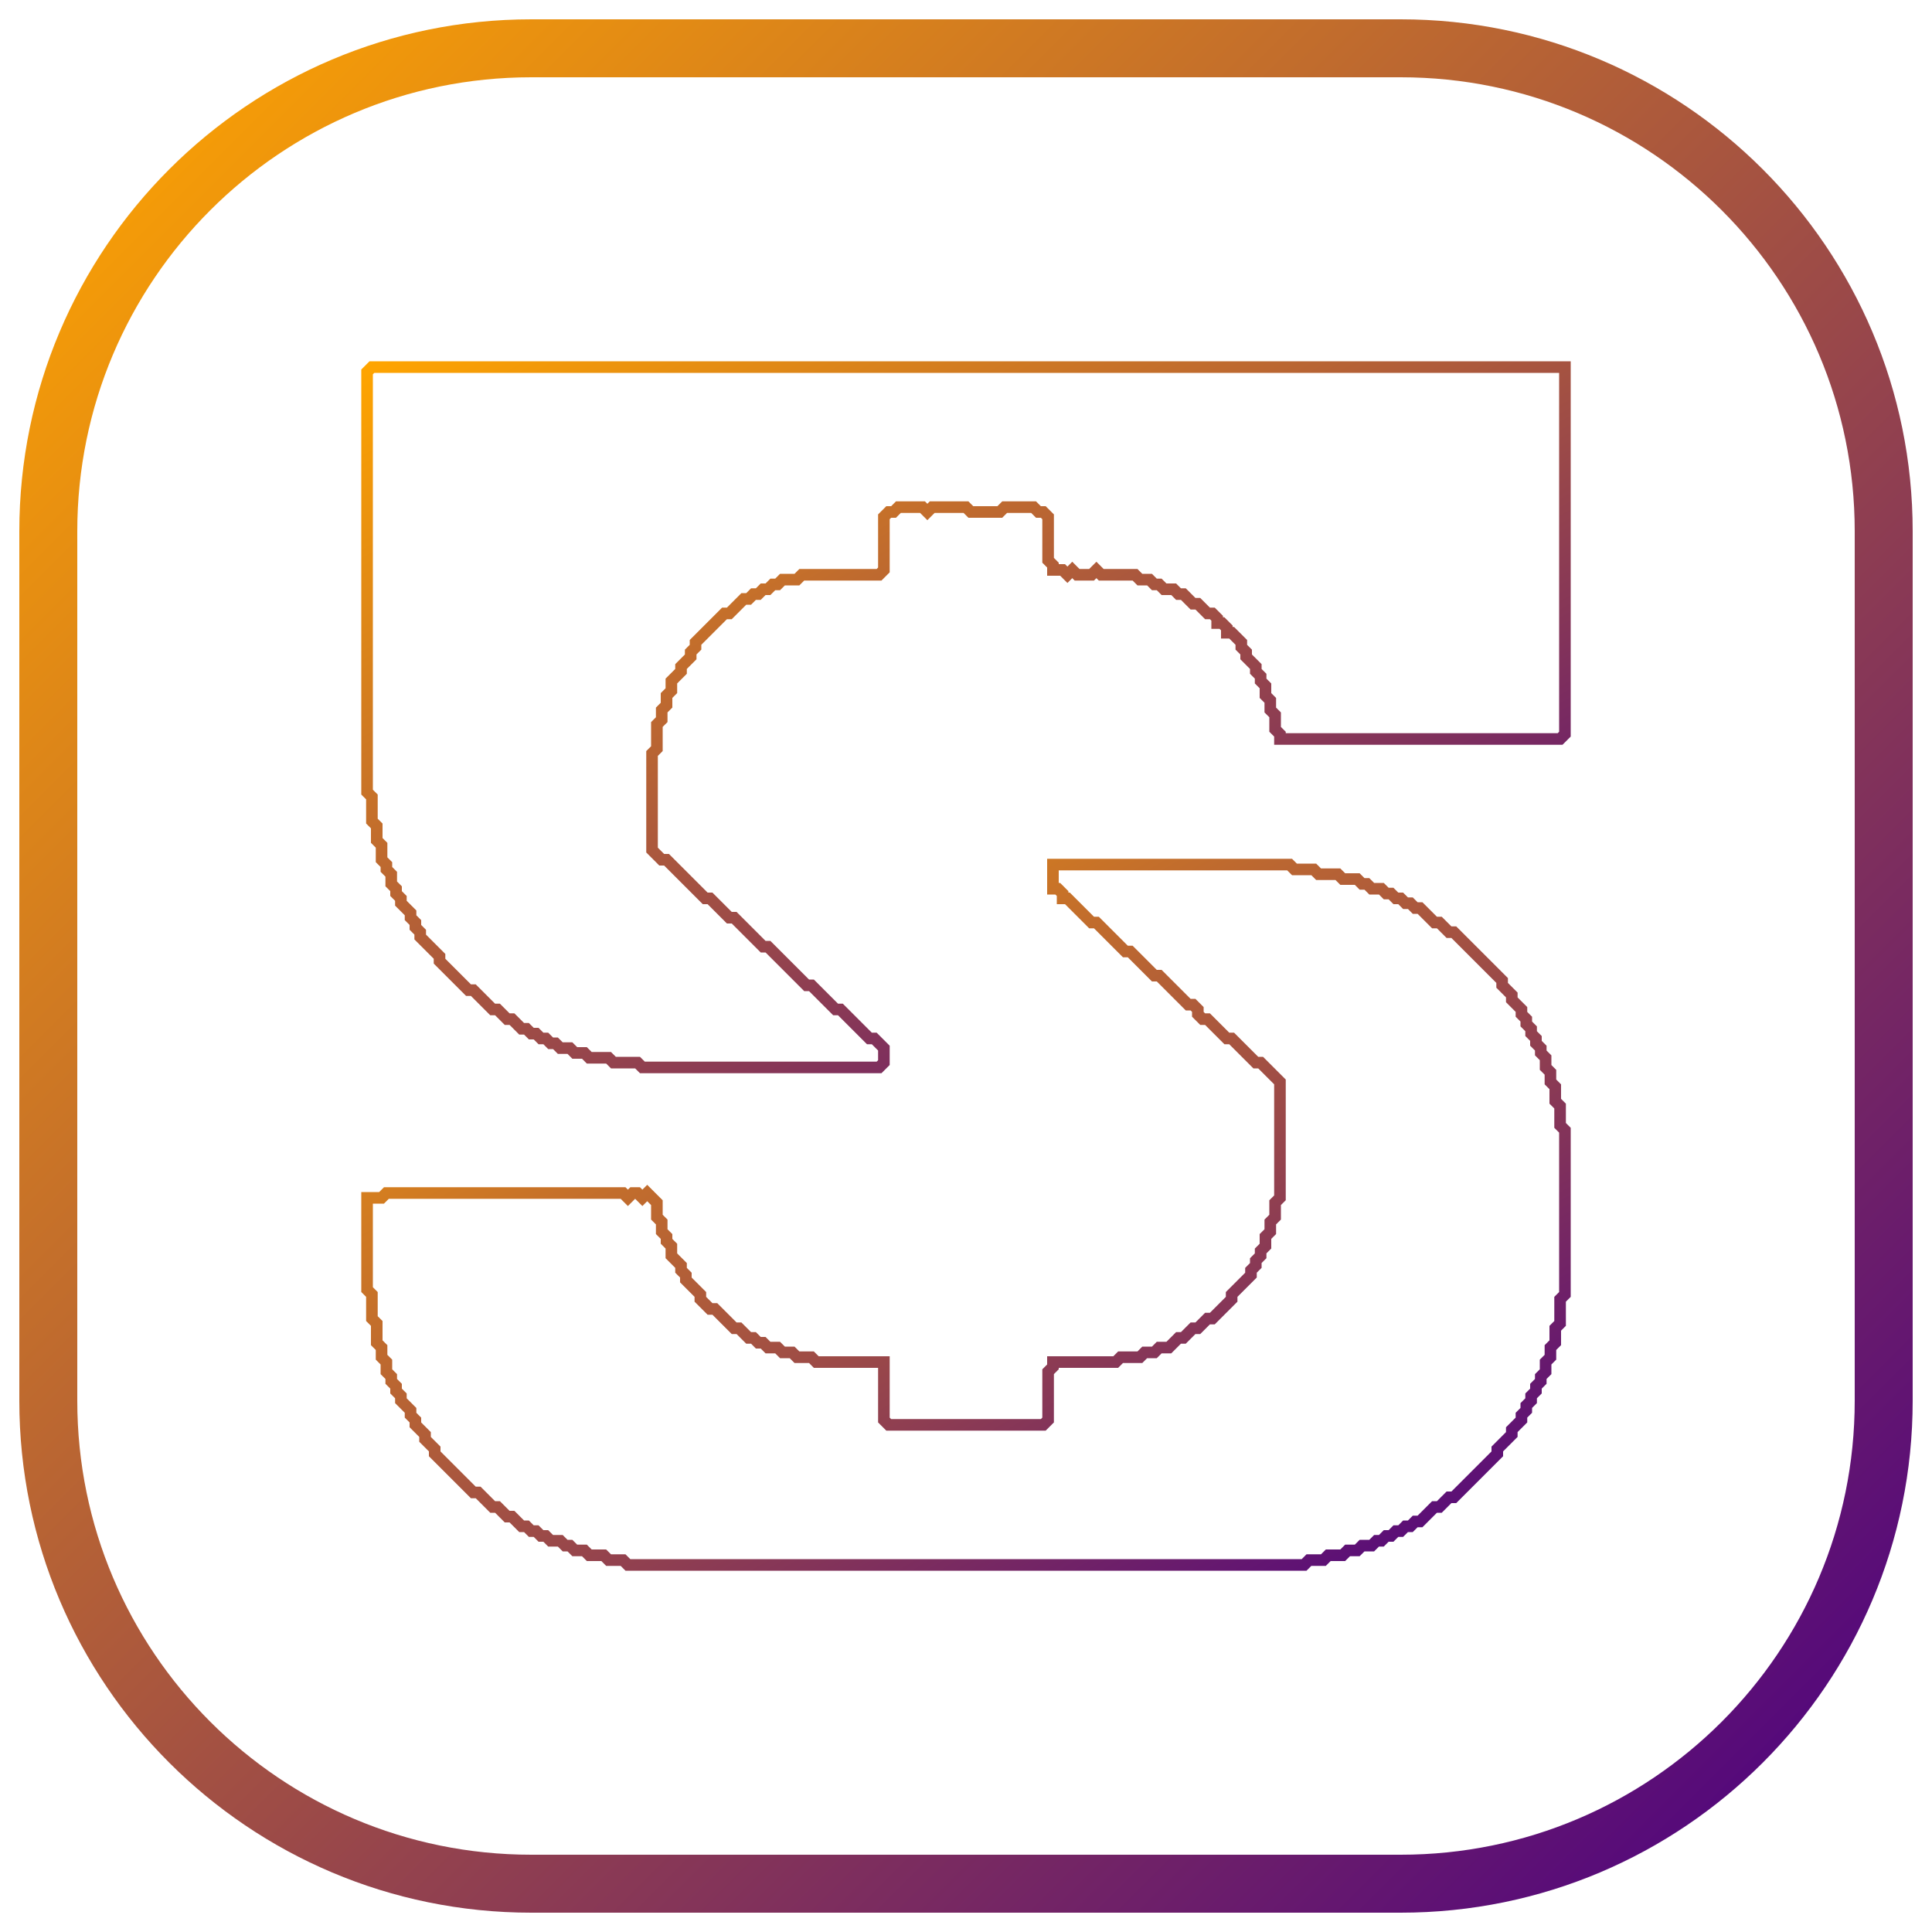
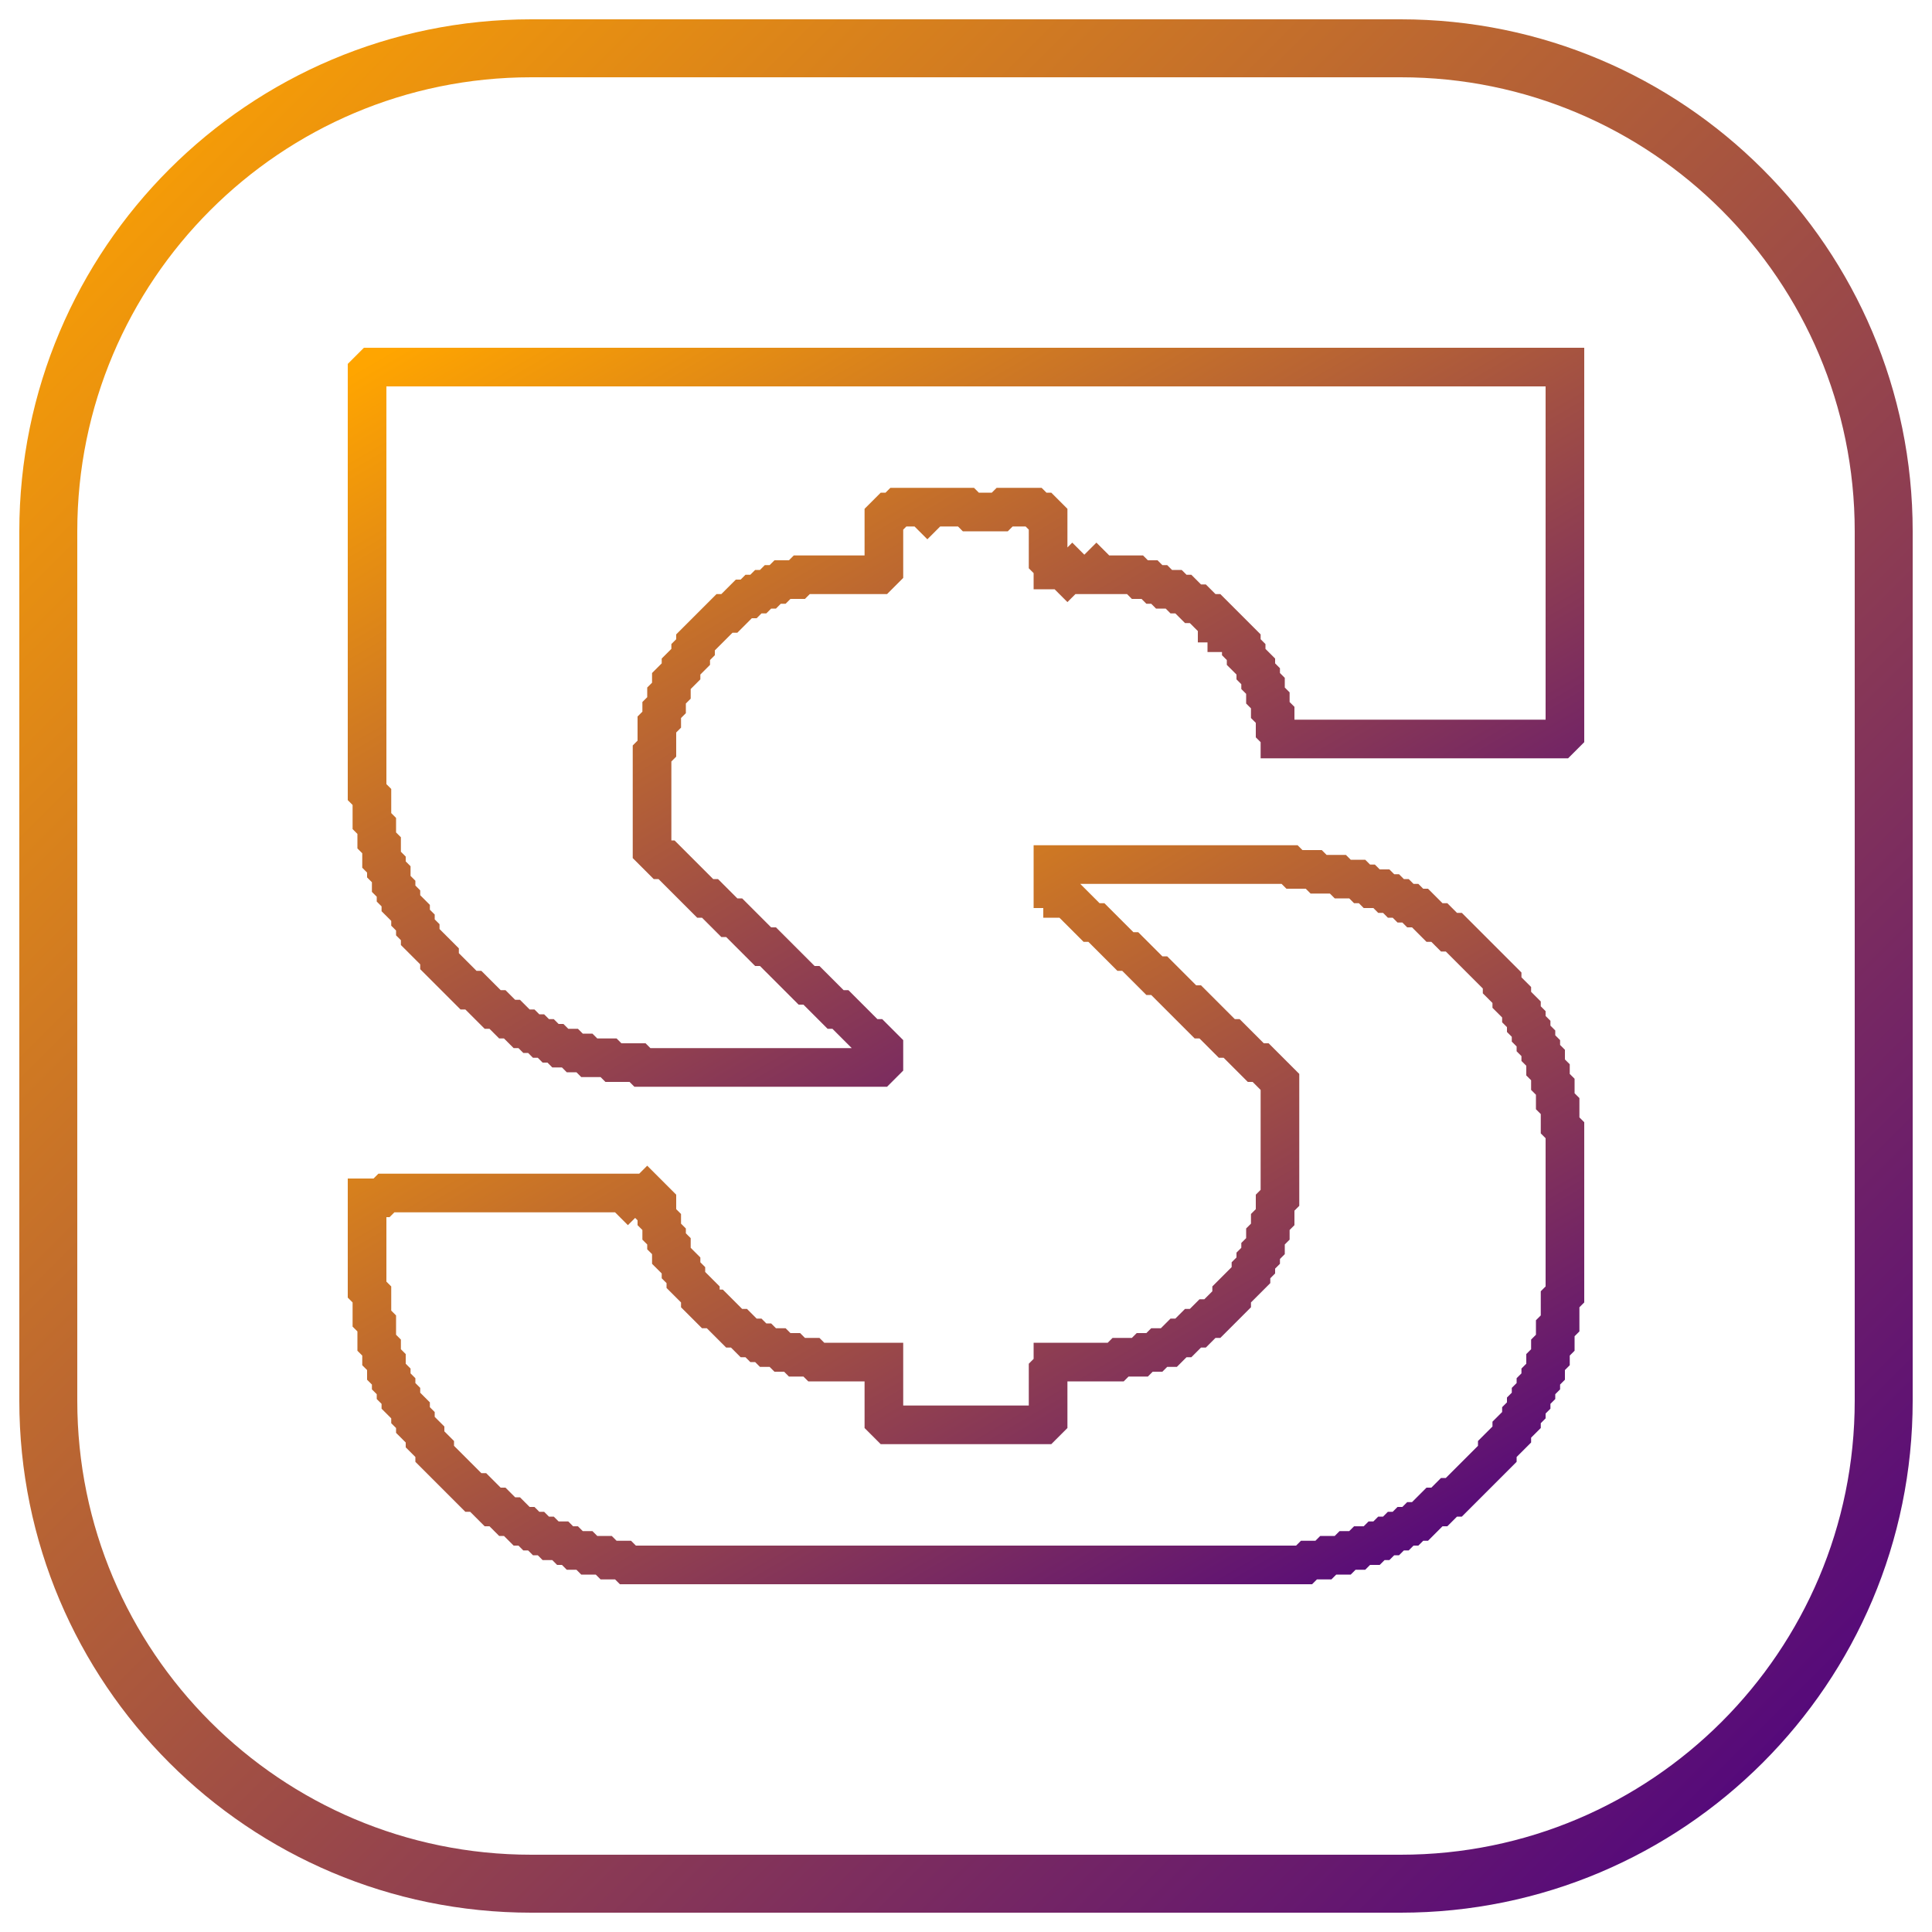
<svg xmlns="http://www.w3.org/2000/svg" baseProfile="full" height="64" version="1.1" viewBox="0 0 80 80" width="64">
  <defs>
    <linearGradient id="orangeToPurple64" x1="0" x2="1" y1="0" y2="1">
      <stop offset="0%" stop-color="orange" />
      <stop offset="100%" stop-color="indigo" />
    </linearGradient>
  </defs>
-   <path d="M 76 71 L 75 72 L 75 159 L 76 160 L 76 165 L 77 166 L 77 169 L 78 170 L 78 173 L 79 174 L 79 175 L 80 176 L 80 178 L 81 179 L 81 180 L 82 181 L 82 182 L 84 184 L 84 185 L 85 186 L 85 187 L 86 188 L 86 189 L 90 193 L 90 194 L 96 200 L 97 200 L 101 204 L 102 204 L 104 206 L 105 206 L 107 208 L 108 208 L 109 209 L 110 209 L 111 210 L 112 210 L 113 211 L 114 211 L 115 212 L 117 212 L 118 213 L 120 213 L 121 214 L 125 214 L 126 215 L 131 215 L 132 216 L 181 216 L 182 215 L 182 212 L 180 210 L 179 210 L 173 204 L 172 204 L 167 199 L 166 199 L 158 191 L 157 191 L 151 185 L 150 185 L 146 181 L 145 181 L 137 173 L 136 173 L 134 171 L 134 151 L 135 150 L 135 145 L 136 144 L 136 142 L 137 141 L 137 139 L 138 138 L 138 136 L 140 134 L 140 133 L 142 131 L 142 130 L 143 129 L 143 128 L 149 122 L 150 122 L 153 119 L 154 119 L 155 118 L 156 118 L 157 117 L 158 117 L 159 116 L 160 116 L 161 115 L 164 115 L 165 114 L 181 114 L 182 113 L 182 102 L 183 101 L 184 101 L 185 100 L 190 100 L 191 101 L 192 100 L 199 100 L 200 101 L 206 101 L 207 100 L 213 100 L 214 101 L 215 101 L 216 102 L 216 111 L 217 112 L 217 113 L 219 113 L 220 114 L 221 113 L 222 114 L 225 114 L 226 113 L 227 114 L 234 114 L 235 115 L 237 115 L 238 116 L 239 116 L 240 117 L 242 117 L 243 118 L 244 118 L 246 120 L 247 120 L 249 122 L 250 122 L 251 123 L 251 124 L 252 124 L 253 125 L 253 126 L 254 126 L 256 128 L 256 129 L 257 130 L 257 131 L 259 133 L 259 134 L 260 135 L 260 136 L 261 137 L 261 139 L 262 140 L 262 142 L 263 143 L 263 146 L 264 147 L 264 148 L 322 148 L 323 147 L 323 71 Z" fill="none" stroke="url(#orangeToPurple64)" stroke-width="2.4" transform="translate(0.2,1.0) scale(0.2,0.2)" />
-   <path d="M 217 174 L 217 179 L 218 179 L 219 180 L 219 181 L 220 181 L 225 186 L 226 186 L 232 192 L 233 192 L 238 197 L 239 197 L 245 203 L 246 203 L 247 204 L 247 205 L 248 206 L 249 206 L 253 210 L 254 210 L 259 215 L 260 215 L 264 219 L 264 243 L 263 244 L 263 247 L 262 248 L 262 250 L 261 251 L 261 253 L 260 254 L 260 255 L 259 256 L 259 257 L 258 258 L 258 259 L 254 263 L 254 264 L 250 268 L 249 268 L 247 270 L 246 270 L 244 272 L 243 272 L 241 274 L 239 274 L 238 275 L 236 275 L 235 276 L 231 276 L 230 277 L 217 277 L 217 278 L 216 279 L 216 289 L 215 290 L 183 290 L 182 289 L 182 277 L 168 277 L 167 276 L 164 276 L 163 275 L 161 275 L 160 274 L 158 274 L 157 273 L 156 273 L 155 272 L 154 272 L 152 270 L 151 270 L 147 266 L 146 266 L 144 264 L 144 263 L 141 260 L 141 259 L 140 258 L 140 257 L 138 255 L 138 253 L 137 252 L 137 251 L 136 250 L 136 248 L 135 247 L 135 244 L 133 242 L 132 243 L 131 242 L 130 242 L 129 243 L 128 242 L 79 242 L 78 243 L 75 243 L 75 262 L 76 263 L 76 268 L 77 269 L 77 273 L 78 274 L 78 276 L 79 277 L 79 279 L 80 280 L 80 281 L 81 282 L 81 283 L 82 284 L 82 285 L 84 287 L 84 288 L 85 289 L 85 290 L 87 292 L 87 293 L 89 295 L 89 296 L 97 304 L 98 304 L 101 307 L 102 307 L 104 309 L 105 309 L 107 311 L 108 311 L 109 312 L 110 312 L 111 313 L 112 313 L 113 314 L 115 314 L 116 315 L 117 315 L 118 316 L 120 316 L 121 317 L 124 317 L 125 318 L 128 318 L 129 319 L 269 319 L 270 318 L 273 318 L 274 317 L 277 317 L 278 316 L 280 316 L 281 315 L 283 315 L 284 314 L 285 314 L 286 313 L 287 313 L 288 312 L 289 312 L 290 311 L 291 311 L 292 310 L 293 310 L 296 307 L 297 307 L 299 305 L 300 305 L 309 296 L 309 295 L 312 292 L 312 291 L 314 289 L 314 288 L 315 287 L 315 286 L 316 285 L 316 284 L 317 283 L 317 282 L 318 281 L 318 280 L 319 279 L 319 277 L 320 276 L 320 274 L 321 273 L 321 270 L 322 269 L 322 264 L 323 263 L 323 229 L 322 228 L 322 224 L 321 223 L 321 220 L 320 219 L 320 217 L 319 216 L 319 214 L 318 213 L 318 212 L 317 211 L 317 210 L 316 209 L  316 208 L 315 207 L 315 206 L 314 205 L 314 204 L 312 202 L 312 201 L 310 199 L 310 198 L 300 188 L 299 188 L 297 186 L 296 186 L 293 183 L 292 183 L 291 182 L 290 182 L 289 181 L 288 181 L 287 180 L 286 180 L 285 179 L 283 179 L 282 178 L 281 178 L 280 177 L 277 177 L 276 176 L 272 176 L 271 175 L 267 175 L 266 174 Z" fill="none" stroke="url(#orangeToPurple64)" stroke-width="2.4" transform="translate(0.2,1.0) scale(0.2,0.2)" />
+   <path d="M 76 71 L 75 72 L 75 159 L 76 160 L 76 165 L 77 166 L 77 169 L 78 170 L 78 173 L 79 174 L 79 175 L 80 176 L 80 178 L 81 179 L 81 180 L 82 181 L 82 182 L 84 184 L 84 185 L 85 186 L 85 187 L 86 188 L 86 189 L 90 193 L 90 194 L 96 200 L 97 200 L 101 204 L 102 204 L 104 206 L 105 206 L 107 208 L 108 208 L 109 209 L 110 209 L 111 210 L 112 210 L 113 211 L 114 211 L 115 212 L 117 212 L 118 213 L 120 213 L 121 214 L 125 214 L 126 215 L 131 215 L 132 216 L 181 216 L 182 215 L 182 212 L 180 210 L 179 210 L 173 204 L 172 204 L 167 199 L 166 199 L 158 191 L 157 191 L 151 185 L 150 185 L 146 181 L 145 181 L 137 173 L 136 173 L 134 171 L 134 151 L 135 150 L 135 145 L 136 144 L 136 142 L 137 141 L 137 139 L 138 138 L 138 136 L 140 134 L 140 133 L 142 131 L 142 130 L 143 129 L 143 128 L 149 122 L 150 122 L 153 119 L 154 119 L 155 118 L 156 118 L 157 117 L 158 117 L 159 116 L 160 116 L 161 115 L 164 115 L 165 114 L 181 114 L 182 113 L 182 102 L 183 101 L 184 101 L 185 100 L 190 100 L 191 101 L 192 100 L 199 100 L 200 101 L 206 101 L 207 100 L 213 100 L 214 101 L 215 101 L 216 102 L 216 111 L 217 112 L 217 113 L 219 113 L 220 114 L 221 113 L 222 114 L 225 114 L 226 113 L 227 114 L 234 114 L 235 115 L 237 115 L 238 116 L 239 116 L 240 117 L 242 117 L 243 118 L 244 118 L 246 120 L 247 120 L 249 122 L 250 122 L 251 123 L 251 124 L 252 124 L 253 125 L 253 126 L 254 126 L 256 128 L 256 129 L 257 130 L 257 131 L 259 133 L 259 134 L 260 135 L 260 136 L 261 137 L 261 139 L 262 140 L 262 142 L 263 143 L 263 146 L 264 147 L 264 148 L 322 148 L 323 147 L 323 71 Z" fill="none" stroke="url(#orangeToPurple64)" stroke-width="8" transform="translate(0.2,1.0) scale(0.2,0.2)" />
+   <path d="M 217 174 L 217 179 L 218 179 L 219 180 L 219 181 L 220 181 L 225 186 L 226 186 L 232 192 L 233 192 L 238 197 L 239 197 L 245 203 L 246 203 L 247 204 L 247 205 L 248 206 L 249 206 L 253 210 L 254 210 L 259 215 L 260 215 L 264 219 L 264 243 L 263 244 L 263 247 L 262 248 L 262 250 L 261 251 L 261 253 L 260 254 L 260 255 L 259 256 L 259 257 L 258 258 L 258 259 L 254 263 L 254 264 L 250 268 L 249 268 L 247 270 L 246 270 L 244 272 L 243 272 L 241 274 L 239 274 L 238 275 L 236 275 L 235 276 L 231 276 L 230 277 L 217 277 L 217 278 L 216 279 L 216 289 L 215 290 L 183 290 L 182 289 L 182 277 L 168 277 L 167 276 L 164 276 L 163 275 L 161 275 L 160 274 L 158 274 L 157 273 L 156 273 L 155 272 L 154 272 L 152 270 L 151 270 L 147 266 L 146 266 L 144 264 L 144 263 L 141 260 L 141 259 L 140 258 L 140 257 L 138 255 L 138 253 L 137 252 L 137 251 L 136 250 L 136 248 L 135 247 L 135 244 L 133 242 L 132 243 L 131 242 L 130 242 L 129 243 L 128 242 L 79 242 L 78 243 L 75 243 L 75 262 L 76 263 L 76 268 L 77 269 L 77 273 L 78 274 L 78 276 L 79 277 L 79 279 L 80 280 L 80 281 L 81 282 L 81 283 L 82 284 L 82 285 L 84 287 L 84 288 L 85 289 L 85 290 L 87 292 L 87 293 L 89 295 L 89 296 L 97 304 L 98 304 L 101 307 L 102 307 L 104 309 L 105 309 L 107 311 L 108 311 L 109 312 L 110 312 L 111 313 L 112 313 L 113 314 L 115 314 L 116 315 L 117 315 L 118 316 L 120 316 L 121 317 L 124 317 L 125 318 L 128 318 L 129 319 L 269 319 L 270 318 L 273 318 L 274 317 L 277 317 L 278 316 L 280 316 L 281 315 L 283 315 L 284 314 L 285 314 L 286 313 L 287 313 L 288 312 L 289 312 L 290 311 L 291 311 L 292 310 L 293 310 L 296 307 L 297 307 L 299 305 L 300 305 L 309 296 L 309 295 L 312 292 L 312 291 L 314 289 L 314 288 L 315 287 L 315 286 L 316 285 L 316 284 L 317 283 L 317 282 L 318 281 L 318 280 L 319 279 L 319 277 L 320 276 L 320 274 L 321 273 L 321 270 L 322 269 L 322 264 L 323 263 L 323 229 L 322 228 L 322 224 L 321 223 L 321 220 L 320 219 L 320 217 L 319 216 L 319 214 L 318 213 L 318 212 L 317 211 L 317 210 L 316 209 L  316 208 L 315 207 L 315 206 L 314 205 L 314 204 L 312 202 L 312 201 L 310 199 L 310 198 L 300 188 L 299 188 L 297 186 L 296 186 L 293 183 L 292 183 L 291 182 L 290 182 L 289 181 L 288 181 L 287 180 L 286 180 L 285 179 L 283 179 L 282 178 L 281 178 L 280 177 L 277 177 L 276 176 L 272 176 L 271 175 L 267 175 L 266 174 Z" fill="none" stroke="url(#orangeToPurple64)" stroke-width="8" transform="translate(0.2,1.0) scale(0.2,0.2)" />
  <rect fill="none" height="76.0" rx="20.0" ry="20.0" stroke="url(#orangeToPurple64)" stroke-width="2.4" width="76.0" x="2.0" y="2.0" />
</svg>
